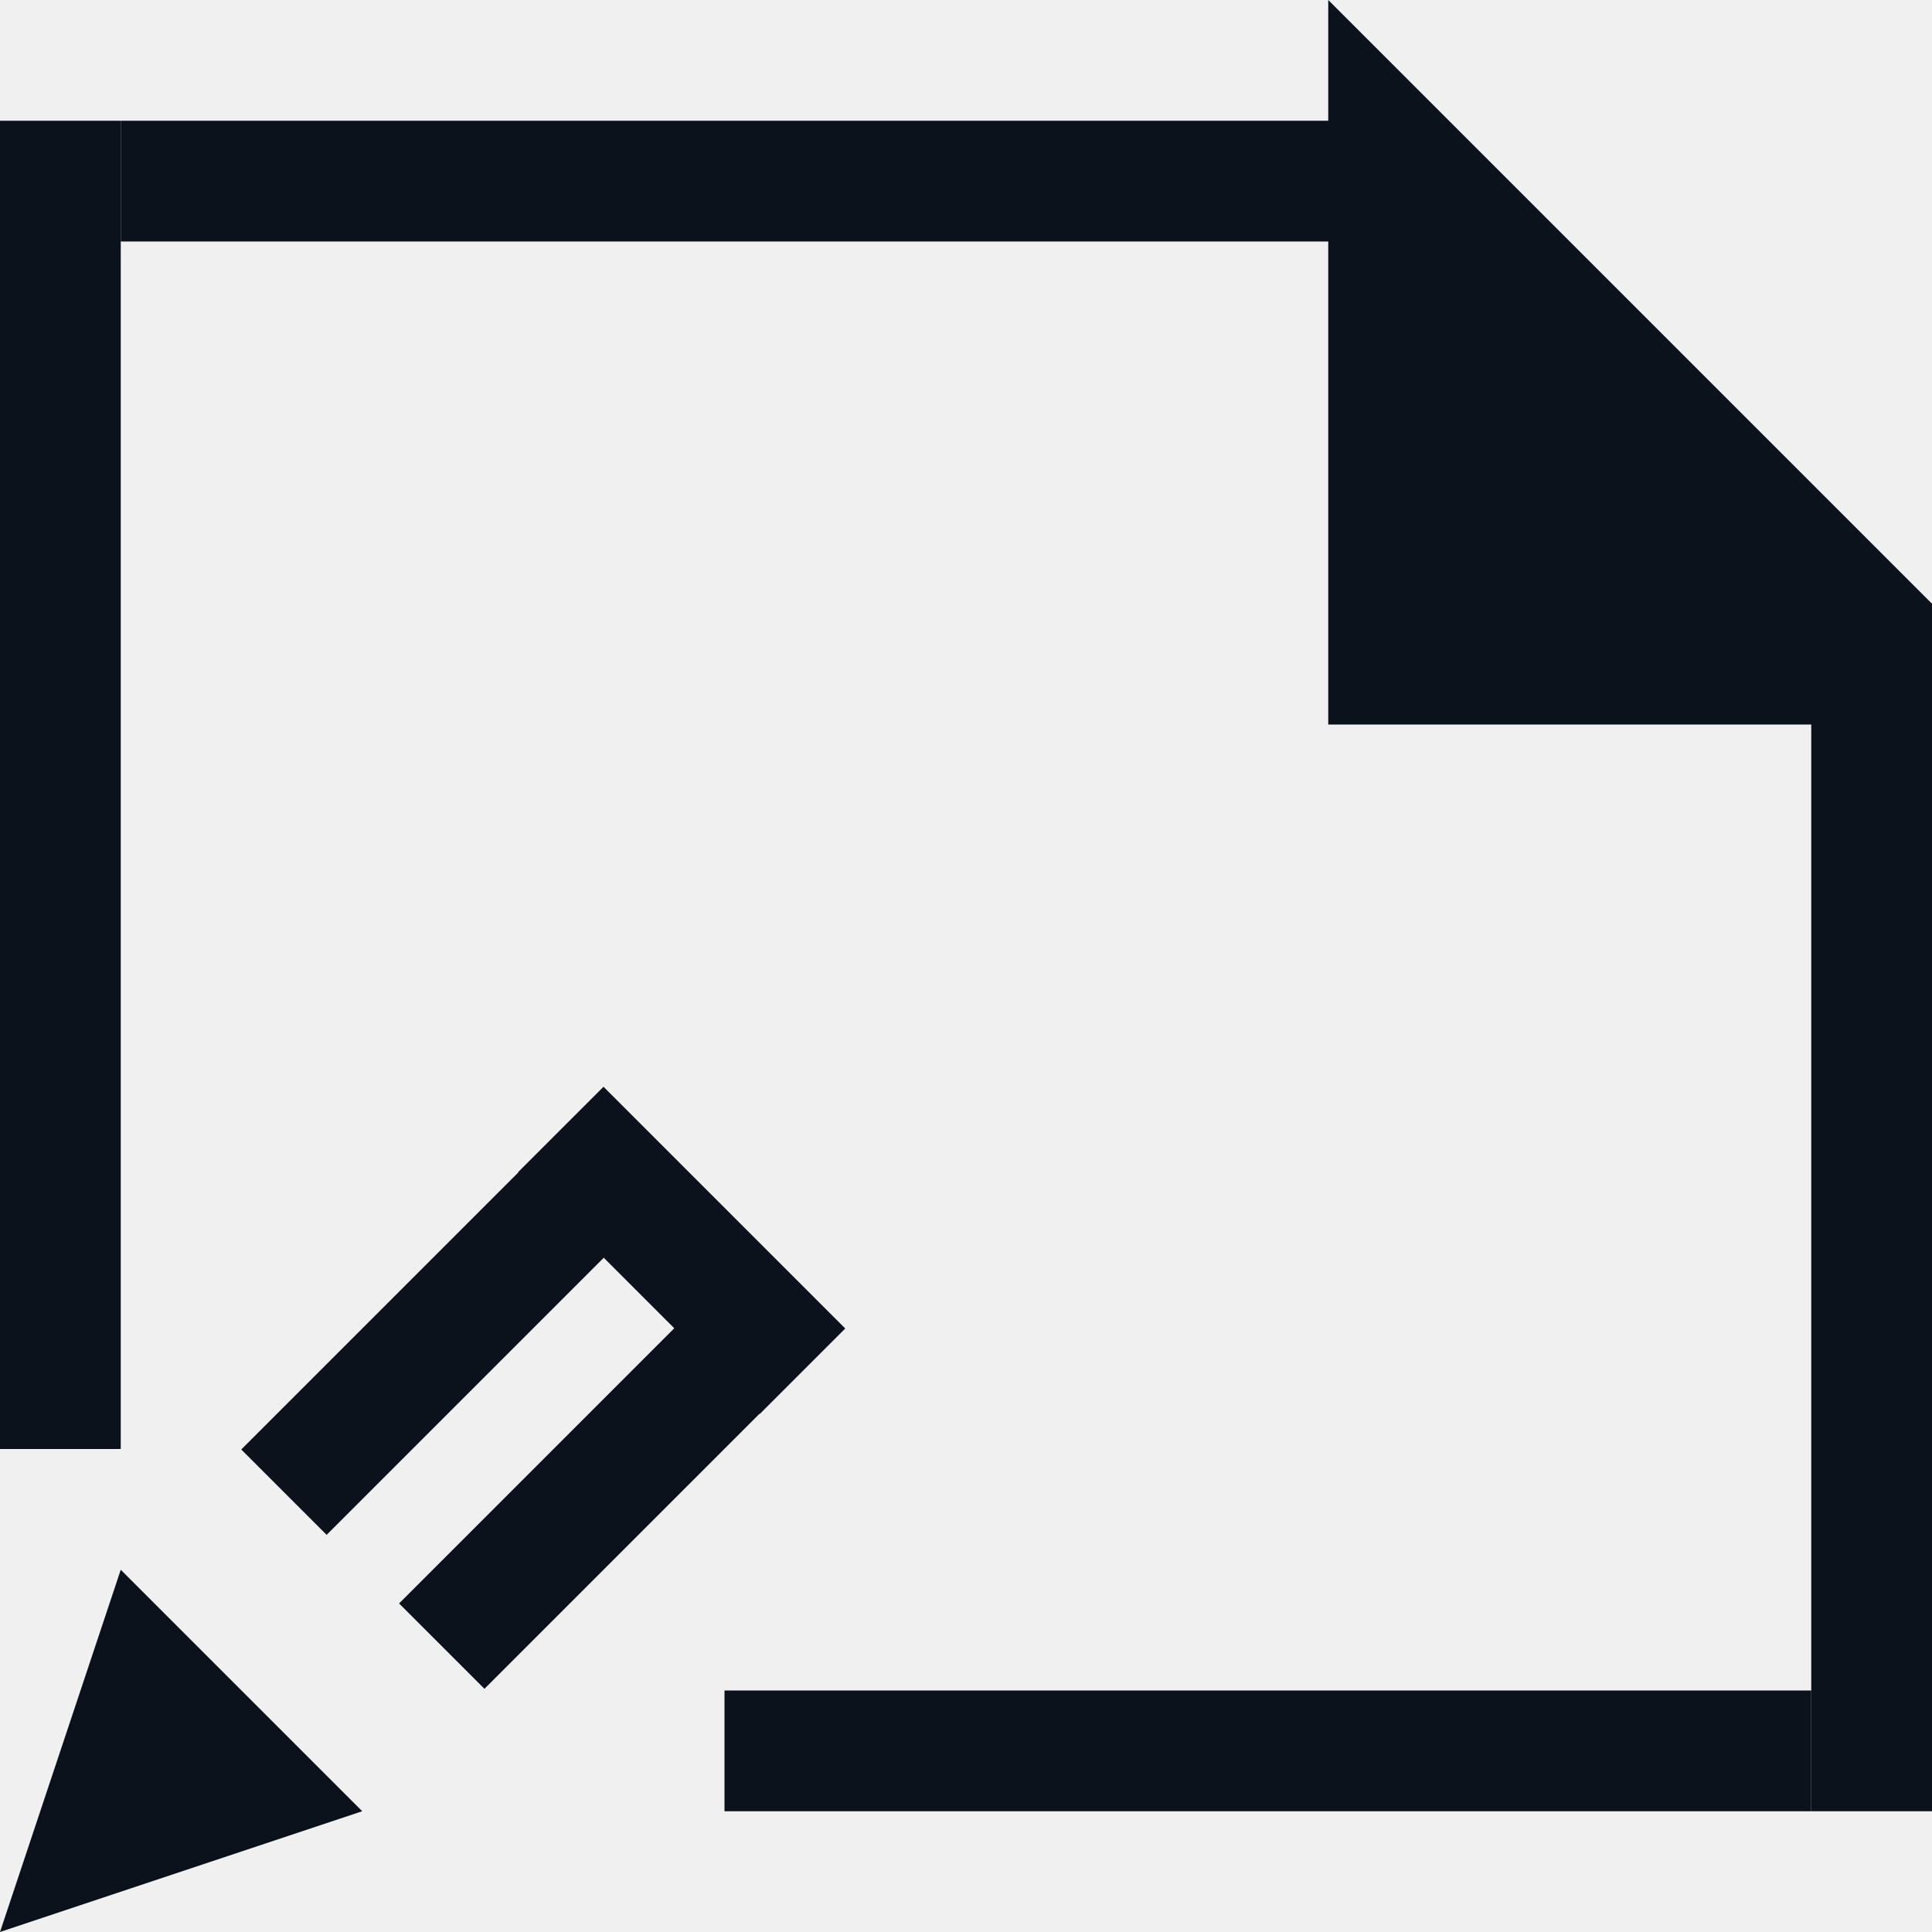
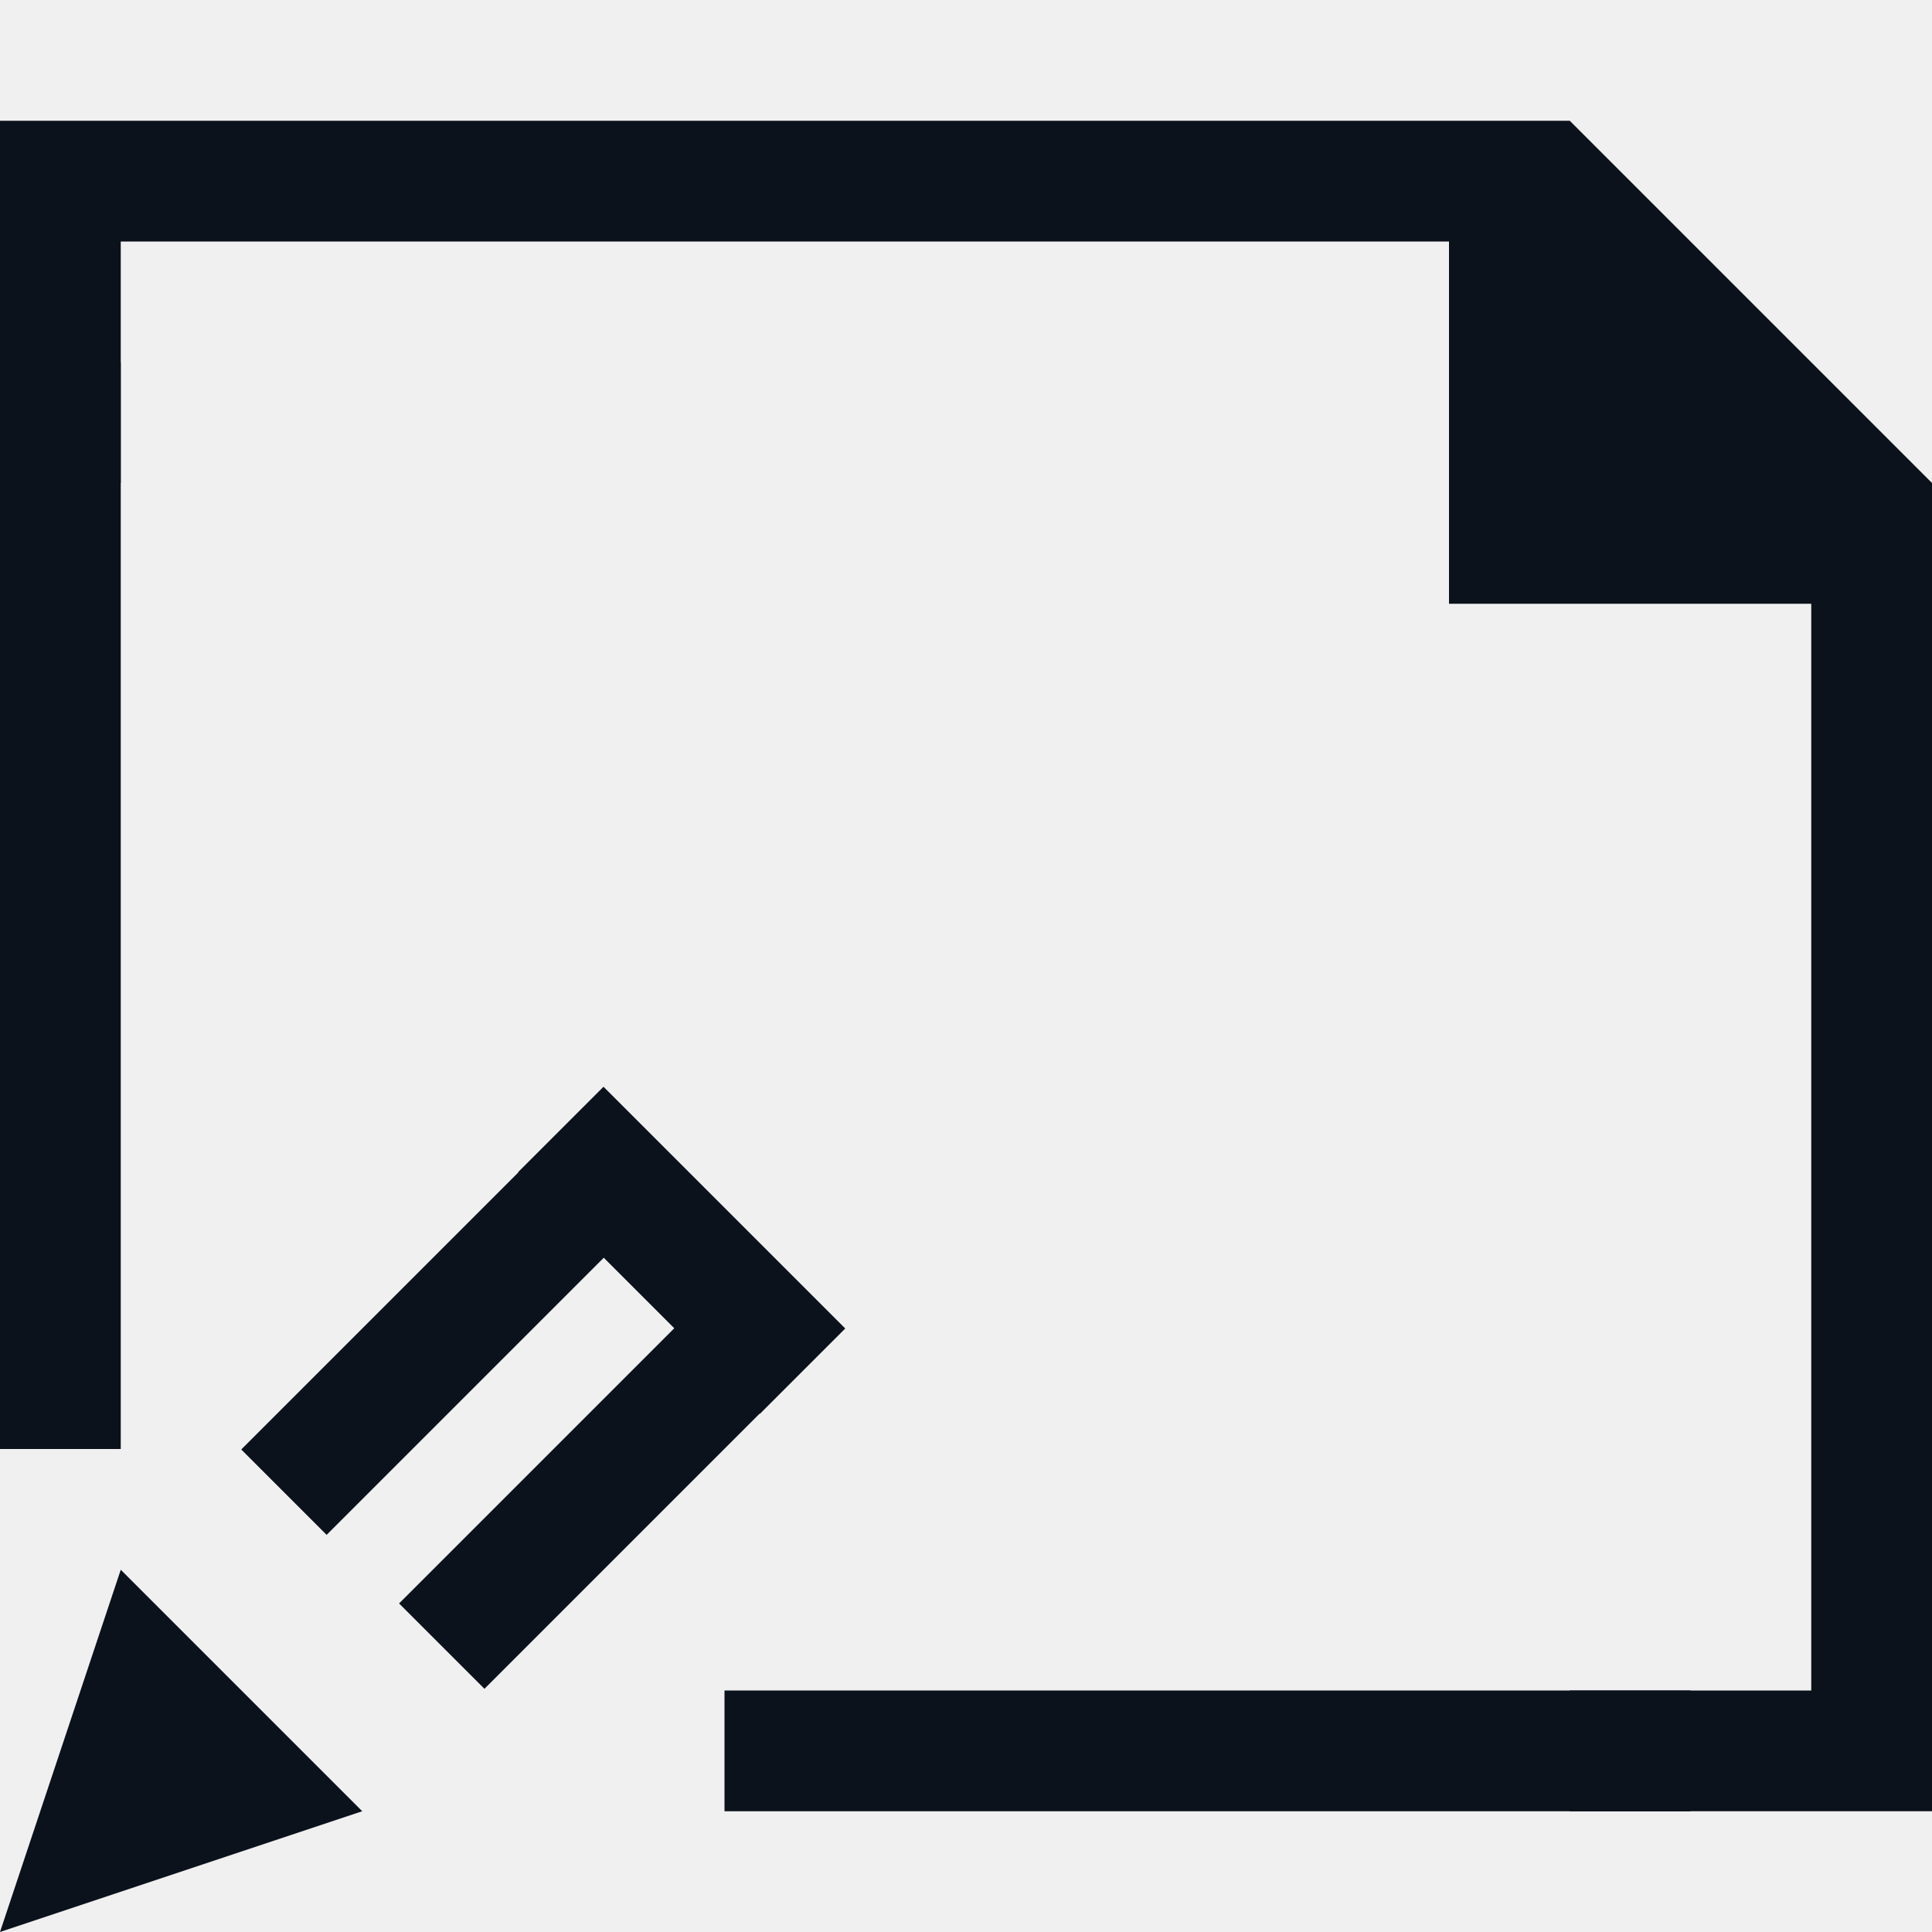
<svg xmlns="http://www.w3.org/2000/svg" width="16" height="16" viewBox="0 0 16 16" fill="none">
-   <g clip-path="url(#clip0_689_20588)">
-     <mask id="mask0_689_20588" style="mask-type:alpha" maskUnits="userSpaceOnUse" x="0" y="0" width="16" height="16">
-       <path fill-rule="evenodd" clip-rule="evenodd" d="M16 0H0V12H1H6V14.667V16H16V0Z" fill="#D9D9D9" />
-     </mask>
-     <g mask="url(#mask0_689_20588)">
-       <rect y="1" width="1" height="14" fill="#0C121C" />
-       <rect x="15" y="5" width="1" height="10" fill="#0C121C" />
-       <rect x="1" y="14" width="14" height="1" fill="#0C121C" />
-       <rect x="1" y="1" width="11" height="1" fill="#0C121C" />
-       <path d="M12 2.414L14.586 5H12V2.414Z" stroke="#0C121C" stroke-width="2" />
-     </g>
-     <path d="M0 16L1 13L3 15L0 16Z" fill="#0C121C" />
-     <path d="M4.826 9.176L5.533 9.883L2.705 12.711L1.998 12.004L4.826 9.176Z" fill="#0C121C" />
-     <path d="M5.617 10.967L6.324 11.674L4.012 13.986L3.305 13.279L5.617 10.967Z" fill="#0C121C" />
-     <path d="M7 11.002L6.293 11.709L4.291 9.707L4.998 9L7 11.002Z" fill="#0C121C" />
-   </g>
-   <defs>
-     <clipPath id="clip0_689_20588">
-       <rect width="16" height="16" fill="white" />
-     </clipPath>
-   </defs>
+   <path d="M0 1H13L16 4V15H13V14H15V5H12V2H1V4H0V2V1Z" fill="#0C121C" />
+   <path d="M0 16L1 13L3 15L0 16Z" fill="#0C121C" />
+   <path d="M4.826 9.176L5.533 9.883L2.705 12.711L1.998 12.004L4.826 9.176Z" fill="#0C121C" />
+   <path d="M5.617 10.967L6.324 11.674L4.012 13.986L3.305 13.279L5.617 10.967Z" fill="#0C121C" />
+   <path d="M7 11.002L6.293 11.709L4.291 9.707L4.998 9L7 11.002Z" fill="#0C121C" />
+   <path d="M0 3H1V12H0V3Z" fill="#0C121C" />
+   <path d="M14 14L14 15L6 15L6 14L14 14Z" fill="#0C121C" />
</svg>
